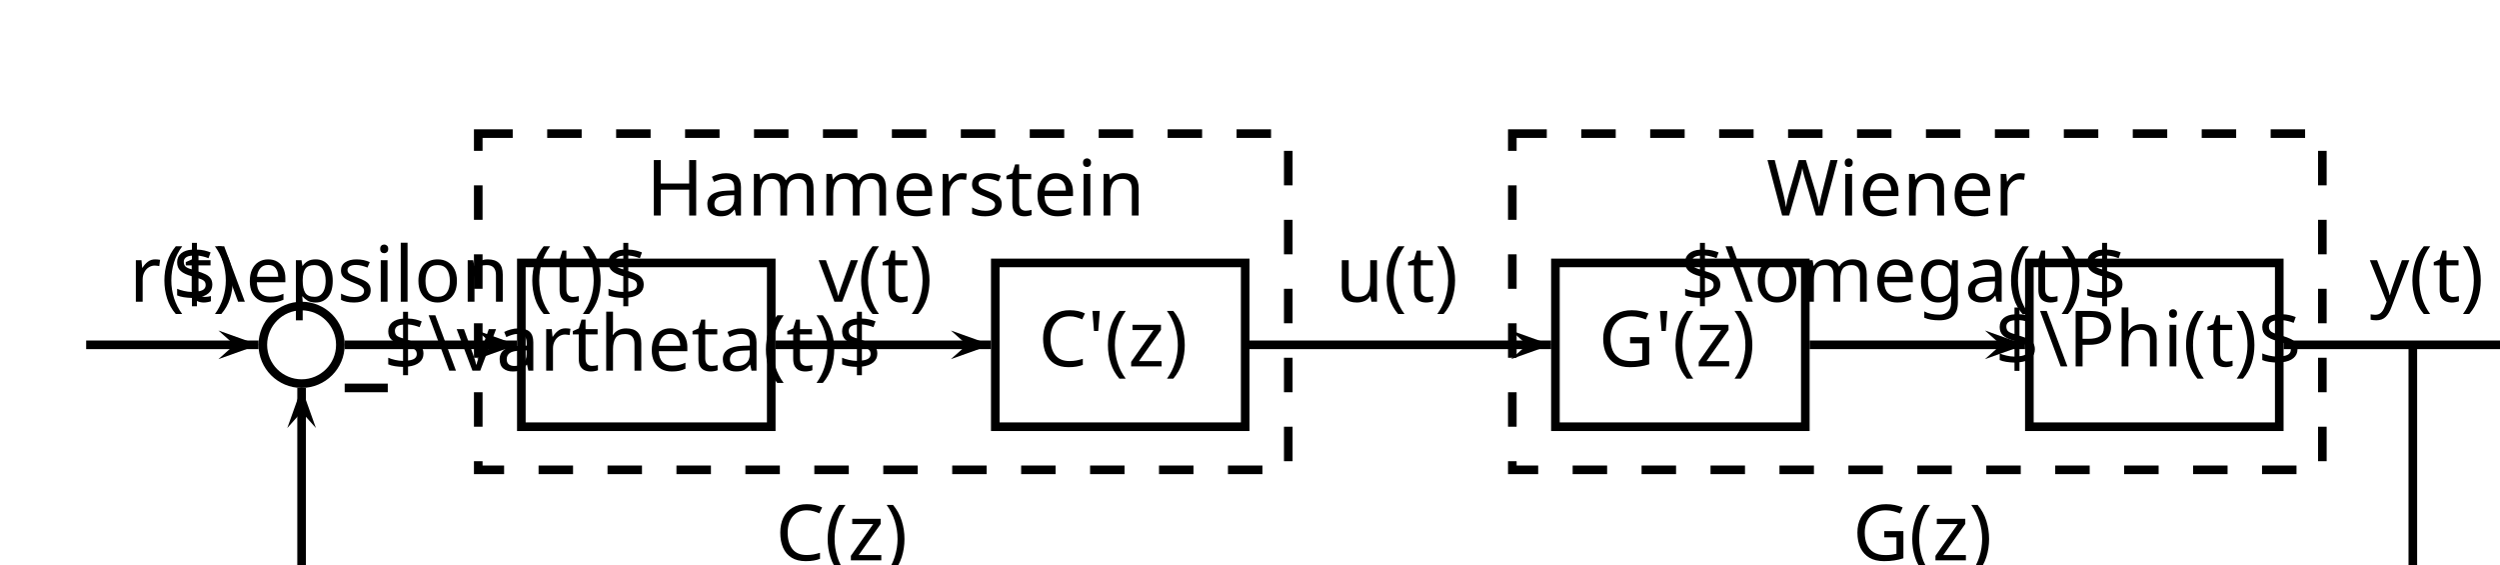
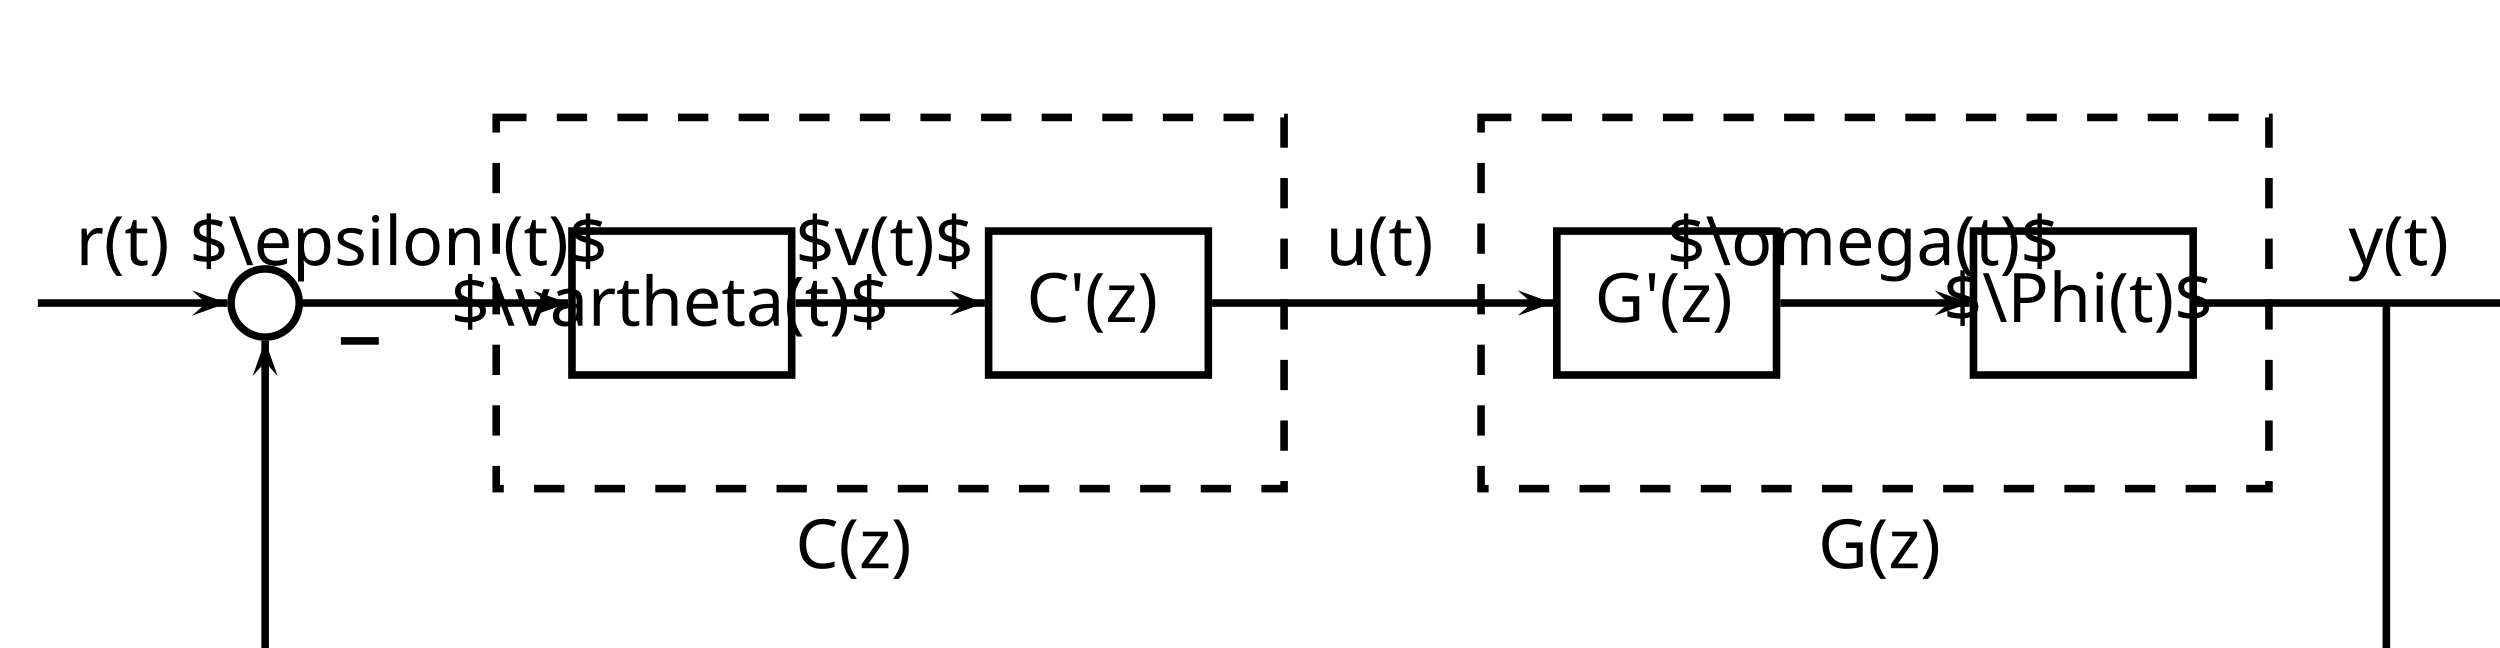
<svg xmlns="http://www.w3.org/2000/svg" xmlns:ns1="http://latexdraw.sourceforge.net/namespaces/latexdraw" version="1.1" baseProfile="full">
  <defs>
-     <marker overflow="visible" orient="auto" id="arrow2-195">
+     <marker overflow="visible" orient="auto" id="arrow2-444">
      <path d="M 0.0 0.0 L -4.652 1.661 L -2.791 0.0 L -4.652 -1.661 z " ns1:arrSizeNum="2.0" fill="black" />
    </marker>
-     <marker overflow="visible" orient="auto" id="arrow2-198">
+     <marker overflow="visible" orient="auto" id="arrow2-447">
      <path d="M 0.0 0.0 L -4.652 1.661 L -2.791 0.0 L -4.652 -1.661 z " ns1:arrSizeNum="2.0" fill="black" />
    </marker>
-     <marker overflow="visible" orient="auto" id="arrow2-200">
+     <marker overflow="visible" orient="auto" id="arrow2-449">
      <path d="M 0.0 0.0 L -4.652 1.661 L -2.791 0.0 L -4.652 -1.661 z " ns1:arrSizeNum="2.0" fill="black" />
    </marker>
-     <marker overflow="visible" orient="auto" id="arrow2-203">
+     <marker overflow="visible" orient="auto" id="arrow2-452">
      <path d="M 0.0 0.0 L -4.652 1.661 L -2.791 0.0 L -4.652 -1.661 z " ns1:arrSizeNum="2.0" fill="black" />
    </marker>
-     <marker overflow="visible" orient="auto" id="arrow2-205">
+     <marker overflow="visible" orient="auto" id="arrow2-454">
      <path d="M 0.0 0.0 L -4.652 1.661 L -2.791 0.0 L -4.652 -1.661 z " ns1:arrSizeNum="2.0" fill="black" />
    </marker>
-     <marker overflow="visible" orient="auto" id="arrow2-206">
+     <marker overflow="visible" orient="auto" id="arrow2-455">
      <path d="M 0.0 0.0 L -4.652 1.661 L -2.791 0.0 L -4.652 -1.661 z " ns1:arrSizeNum="2.0" fill="black" />
    </marker>
-     <marker overflow="visible" orient="auto" id="arrow1-207">
+     <marker overflow="visible" orient="auto" id="arrow1-456">
      <path d="M 0.0 0.0 L 4.652 1.661 L 2.791 0.0 L 4.652 -1.661 z " ns1:arrSizeNum="2.0" fill="black" />
    </marker>
  </defs>
  <g>
-     <g ns1:type="line" id="id195">
-       <line x1="20.0" x2="60.0" y1="80.0" y2="80.0" stroke-width="2.0" stroke="black" ns1:rotationAngle="0.0" marker-end="url(#arrow2-195)" />
+     <g ns1:type="line" id="id444">
+       <line x1="10.0" x2="60.0" y1="80.0" y2="80.0" stroke-width="2.0" stroke="black" ns1:rotationAngle="0.0" marker-end="url(#arrow2-444)" />
    </g>
-     <g ns1:type="circle" id="id196">
+     <g ns1:type="circle" id="id445">
      <circle cx="70.0" cy="80.0" r="9.0" ns1:borderPos="outer" stroke-width="2.0" stroke="black" fill="none" />
    </g>
-     <g ns1:type="line" id="id198">
-       <line x1="80.0" x2="120.0" y1="80.0" y2="80.0" stroke-width="2.0" stroke="black" ns1:rotationAngle="0.0" marker-end="url(#arrow2-198)" />
+     <g ns1:type="line" id="id447">
+       <line x1="80.0" x2="150.0" y1="80.0" y2="80.0" stroke-width="2.0" stroke="black" ns1:rotationAngle="0.0" marker-end="url(#arrow2-447)" />
    </g>
-     <g ns1:type="rectangle" id="id199">
-       <rect x="121.0" y="61.0" width="58.0" height="38.0" ns1:borderPos="outer" stroke-width="2.0" stroke="black" fill="none" />
+     <g ns1:type="rectangle" id="id448">
+       <rect x="151.0" y="61.0" width="58.0" height="38.0" ns1:borderPos="outer" stroke-width="2.0" stroke="black" fill="none" />
    </g>
-     <g ns1:type="line" id="id200">
-       <line x1="180.0" x2="230.0" y1="80.0" y2="80.0" stroke-width="2.0" stroke="black" ns1:rotationAngle="0.0" marker-end="url(#arrow2-200)" />
+     <g ns1:type="line" id="id449">
+       <line x1="210.0" x2="260.0" y1="80.0" y2="80.0" stroke-width="2.0" stroke="black" ns1:rotationAngle="0.0" marker-end="url(#arrow2-449)" />
    </g>
-     <g ns1:type="rectangle" id="id201">
-       <rect x="231.0" y="61.0" width="58.0" height="38.0" ns1:borderPos="outer" stroke-width="2.0" stroke="black" fill="none" />
+     <g ns1:type="rectangle" id="id450">
+       <rect x="261.0" y="61.0" width="58.0" height="38.0" ns1:borderPos="outer" stroke-width="2.0" stroke="black" fill="none" />
    </g>
-     <g ns1:type="rectangle" id="id202">
-       <rect x="361.0" y="61.0" width="58.0" height="38.0" ns1:borderPos="outer" stroke-width="2.0" stroke="black" fill="none" />
+     <g ns1:type="rectangle" id="id451">
+       <rect x="411.0" y="61.0" width="58.0" height="38.0" ns1:borderPos="outer" stroke-width="2.0" stroke="black" fill="none" />
    </g>
-     <g ns1:type="line" id="id203">
-       <line x1="420.0" x2="470.0" y1="80.0" y2="80.0" stroke-width="2.0" stroke="black" ns1:rotationAngle="0.0" marker-end="url(#arrow2-203)" />
+     <g ns1:type="line" id="id452">
+       <line x1="470.0" x2="520.0" y1="80.0" y2="80.0" stroke-width="2.0" stroke="black" ns1:rotationAngle="0.0" marker-end="url(#arrow2-452)" />
    </g>
-     <g ns1:type="rectangle" id="id204">
-       <rect x="471.0" y="61.0" width="58.0" height="38.0" ns1:borderPos="outer" stroke-width="2.0" stroke="black" fill="none" />
+     <g ns1:type="rectangle" id="id453">
+       <rect x="521.0" y="61.0" width="58.0" height="38.0" ns1:borderPos="outer" stroke-width="2.0" stroke="black" fill="none" />
    </g>
-     <g ns1:type="line" id="id205">
-       <line x1="290.0" x2="360.0" y1="80.0" y2="80.0" stroke-width="2.0" stroke="black" ns1:rotationAngle="0.0" marker-end="url(#arrow2-205)" />
+     <g ns1:type="line" id="id454">
+       <line x1="320.0" x2="410.0" y1="80.0" y2="80.0" stroke-width="2.0" stroke="black" ns1:rotationAngle="0.0" marker-end="url(#arrow2-454)" />
    </g>
-     <g ns1:type="line" id="id206">
-       <line x1="530.0" x2="600.0" y1="80.0" y2="80.0" stroke-width="2.0" stroke="black" ns1:rotationAngle="0.0" marker-end="url(#arrow2-206)" />
+     <g ns1:type="line" id="id455">
+       <line x1="580.0" x2="670.0" y1="80.0" y2="80.0" stroke-width="2.0" stroke="black" ns1:rotationAngle="0.0" marker-end="url(#arrow2-455)" />
    </g>
-     <g ns1:type="line" id="id207">
-       <line x1="70.0" x2="70.0" y1="90.0" y2="160.0" stroke-width="2.0" stroke="black" ns1:rotationAngle="0.0" marker-start="url(#arrow1-207)" />
+     <g ns1:type="line" id="id456">
+       <line x1="70.0" x2="70.0" y1="90.0" y2="200.0" stroke-width="2.0" stroke="black" ns1:rotationAngle="0.0" marker-start="url(#arrow1-456)" />
    </g>
-     <g ns1:type="line" id="id208">
-       <line x1="70.0" x2="560.0" y1="160.0" y2="160.0" stroke-width="2.0" stroke="black" ns1:rotationAngle="0.0" />
+     <g ns1:type="line" id="id457">
+       <line x1="70.0" x2="630.0" y1="200.0" y2="200.0" stroke-width="2.0" stroke="black" ns1:rotationAngle="0.0" />
    </g>
-     <g ns1:type="line" id="id209">
-       <line x1="560.0" x2="560.0" y1="160.0" y2="80.0" stroke-width="2.0" stroke="black" ns1:rotationAngle="0.0" />
+     <g ns1:type="line" id="id458">
+       <line x1="630.0" x2="630.0" y1="200.0" y2="80.0" stroke-width="2.0" stroke="black" ns1:rotationAngle="0.0" />
    </g>
-     <g ns1:type="text" id="id210" font-family="Dialog" fill="black" font-size="18" ns1:x="30.0">
-       <text x="30.0" y="70.0">r(t)</text>
+     <g ns1:type="text" id="id459" font-family="Dialog" fill="black" font-size="18" ns1:x="20.0">
+       <text x="20.0" y="70.0">r(t)</text>
    </g>
-     <g ns1:type="text" id="id212" font-family="Dialog" fill="black" font-size="18" ns1:x="40.0">
-       <text x="40.0" y="70.0">$\epsilon (t)$</text>
+     <g ns1:type="text" id="id461" font-family="Dialog" fill="black" font-size="18" ns1:x="50.0">
+       <text x="50.0" y="70.0">$\epsilon (t)$</text>
    </g>
-     <g ns1:type="text" id="id215" font-family="Dialog" fill="black" font-size="18" ns1:x="190.0">
-       <text x="190.0" y="70.0">v(t)</text>
+     <g ns1:type="text" id="id463" font-family="Dialog" fill="black" font-size="18" ns1:x="210.0">
+       <text x="210.0" y="70.0">$v(t)$</text>
    </g>
-     <g ns1:type="text" id="id217" font-family="Dialog" fill="black" font-size="18" ns1:x="310.0">
-       <text x="310.0" y="70.0">u(t)</text>
+     <g ns1:type="text" id="id466" font-family="Dialog" fill="black" font-size="18" ns1:x="350.0">
+       <text x="350.0" y="70.0">u(t)</text>
    </g>
-     <g ns1:type="text" id="id219" font-family="Dialog" fill="black" font-size="18" ns1:x="390.0">
-       <text x="390.0" y="70.0">$\omega(t)$</text>
+     <g ns1:type="text" id="id468" font-family="Dialog" fill="black" font-size="18" ns1:x="440.0">
+       <text x="440.0" y="70.0">$\omega(t)$</text>
    </g>
-     <g ns1:type="text" id="id221" font-family="Dialog" fill="black" font-size="18" ns1:x="550.0">
-       <text x="550.0" y="70.0">y(t)</text>
+     <g ns1:type="text" id="id470" font-family="Dialog" fill="black" font-size="18" ns1:x="620.0">
+       <text x="620.0" y="70.0">y(t)</text>
    </g>
-     <g ns1:type="line" id="id223">
-       <line x1="80.0" x2="90.0" y1="90.0" y2="90.0" stroke-width="2.0" stroke="black" ns1:rotationAngle="0.0" />
+     <g ns1:type="line" id="id472">
+       <line x1="90.0" x2="100.0" y1="90.0" y2="90.0" stroke-width="2.0" stroke="black" ns1:rotationAngle="0.0" />
    </g>
-     <g ns1:type="rectangle" id="id224">
-       <rect x="111.0" y="31.0" width="188.0" height="78.0" ns1:borderPos="outer" stroke-width="2.0" stroke="black" fill="none" stroke-dasharray="8.0, 8.0" />
+     <g ns1:type="rectangle" id="id473">
+       <rect x="131.0" y="31.0" width="208.0" height="98.0" ns1:borderPos="outer" stroke-width="2.0" stroke="black" fill="none" stroke-dasharray="8.0, 8.0" />
    </g>
-     <g ns1:type="rectangle" id="id225">
-       <rect x="351.0" y="31.0" width="188.0" height="78.0" ns1:borderPos="outer" stroke-width="2.0" stroke="black" fill="none" stroke-dasharray="8.0, 8.0" />
+     <g ns1:type="rectangle" id="id474">
+       <rect x="391.0" y="31.0" width="208.0" height="98.0" ns1:borderPos="outer" stroke-width="2.0" stroke="black" fill="none" stroke-dasharray="8.0, 8.0" />
    </g>
-     <g ns1:type="text" id="id226" font-family="Dialog" fill="black" font-size="18" ns1:x="180.0">
-       <text x="180.0" y="130.0">C(z)</text>
+     <g ns1:type="text" id="id475" font-family="Dialog" fill="black" font-size="18" ns1:x="210.0">
+       <text x="210.0" y="150.0">C(z)</text>
    </g>
-     <g ns1:type="text" id="id228" font-family="Dialog" fill="black" font-size="18" ns1:x="430.0">
-       <text x="430.0" y="130.0">G(z)</text>
+     <g ns1:type="text" id="id477" font-family="Dialog" fill="black" font-size="18" ns1:x="480.0">
+       <text x="480.0" y="150.0">G(z)</text>
    </g>
-     <g ns1:type="text" id="id230" font-family="Dialog" fill="black" font-size="18" ns1:x="89.0">
-       <text x="89.0" y="86.0">$\vartheta(t)$</text>
+     <g ns1:type="text" id="id479" font-family="Dialog" fill="black" font-size="18" ns1:x="119.0">
+       <text x="119.0" y="86.0">$\vartheta(t)$</text>
    </g>
-     <g ns1:type="text" id="id233" font-family="Dialog" fill="black" font-size="18" ns1:x="463.0">
-       <text x="463.0" y="85.0">$\Phi(t)$</text>
+     <g ns1:type="text" id="id481" font-family="Dialog" fill="black" font-size="18" ns1:x="513.0">
+       <text x="513.0" y="85.0">$\Phi(t)$</text>
    </g>
-     <g ns1:type="text" id="id236" font-family="Dialog" fill="black" font-size="18" ns1:x="241.0">
-       <text x="241.0" y="85.0">C'(z)</text>
+     <g ns1:type="text" id="id483" font-family="Dialog" fill="black" font-size="18" ns1:x="271.0">
+       <text x="271.0" y="85.0">C'(z)</text>
    </g>
-     <g ns1:type="text" id="id238" font-family="Dialog" fill="black" font-size="18" ns1:x="371.0">
-       <text x="371.0" y="85.0">G'(z)</text>
-     </g>
-     <g ns1:type="text" id="id240" font-family="Dialog" fill="black" font-size="18" ns1:x="410.0">
-       <text x="410.0" y="50.0">Wiener</text>
-     </g>
-     <g ns1:type="text" id="id243" font-family="Dialog" fill="black" font-size="18" ns1:x="150.0">
-       <text x="150.0" y="50.0">Hammerstein</text>
+     <g ns1:type="text" id="id485" font-family="Dialog" fill="black" font-size="18" ns1:x="421.0">
+       <text x="421.0" y="85.0">G'(z)</text>
    </g>
  </g>
</svg>
